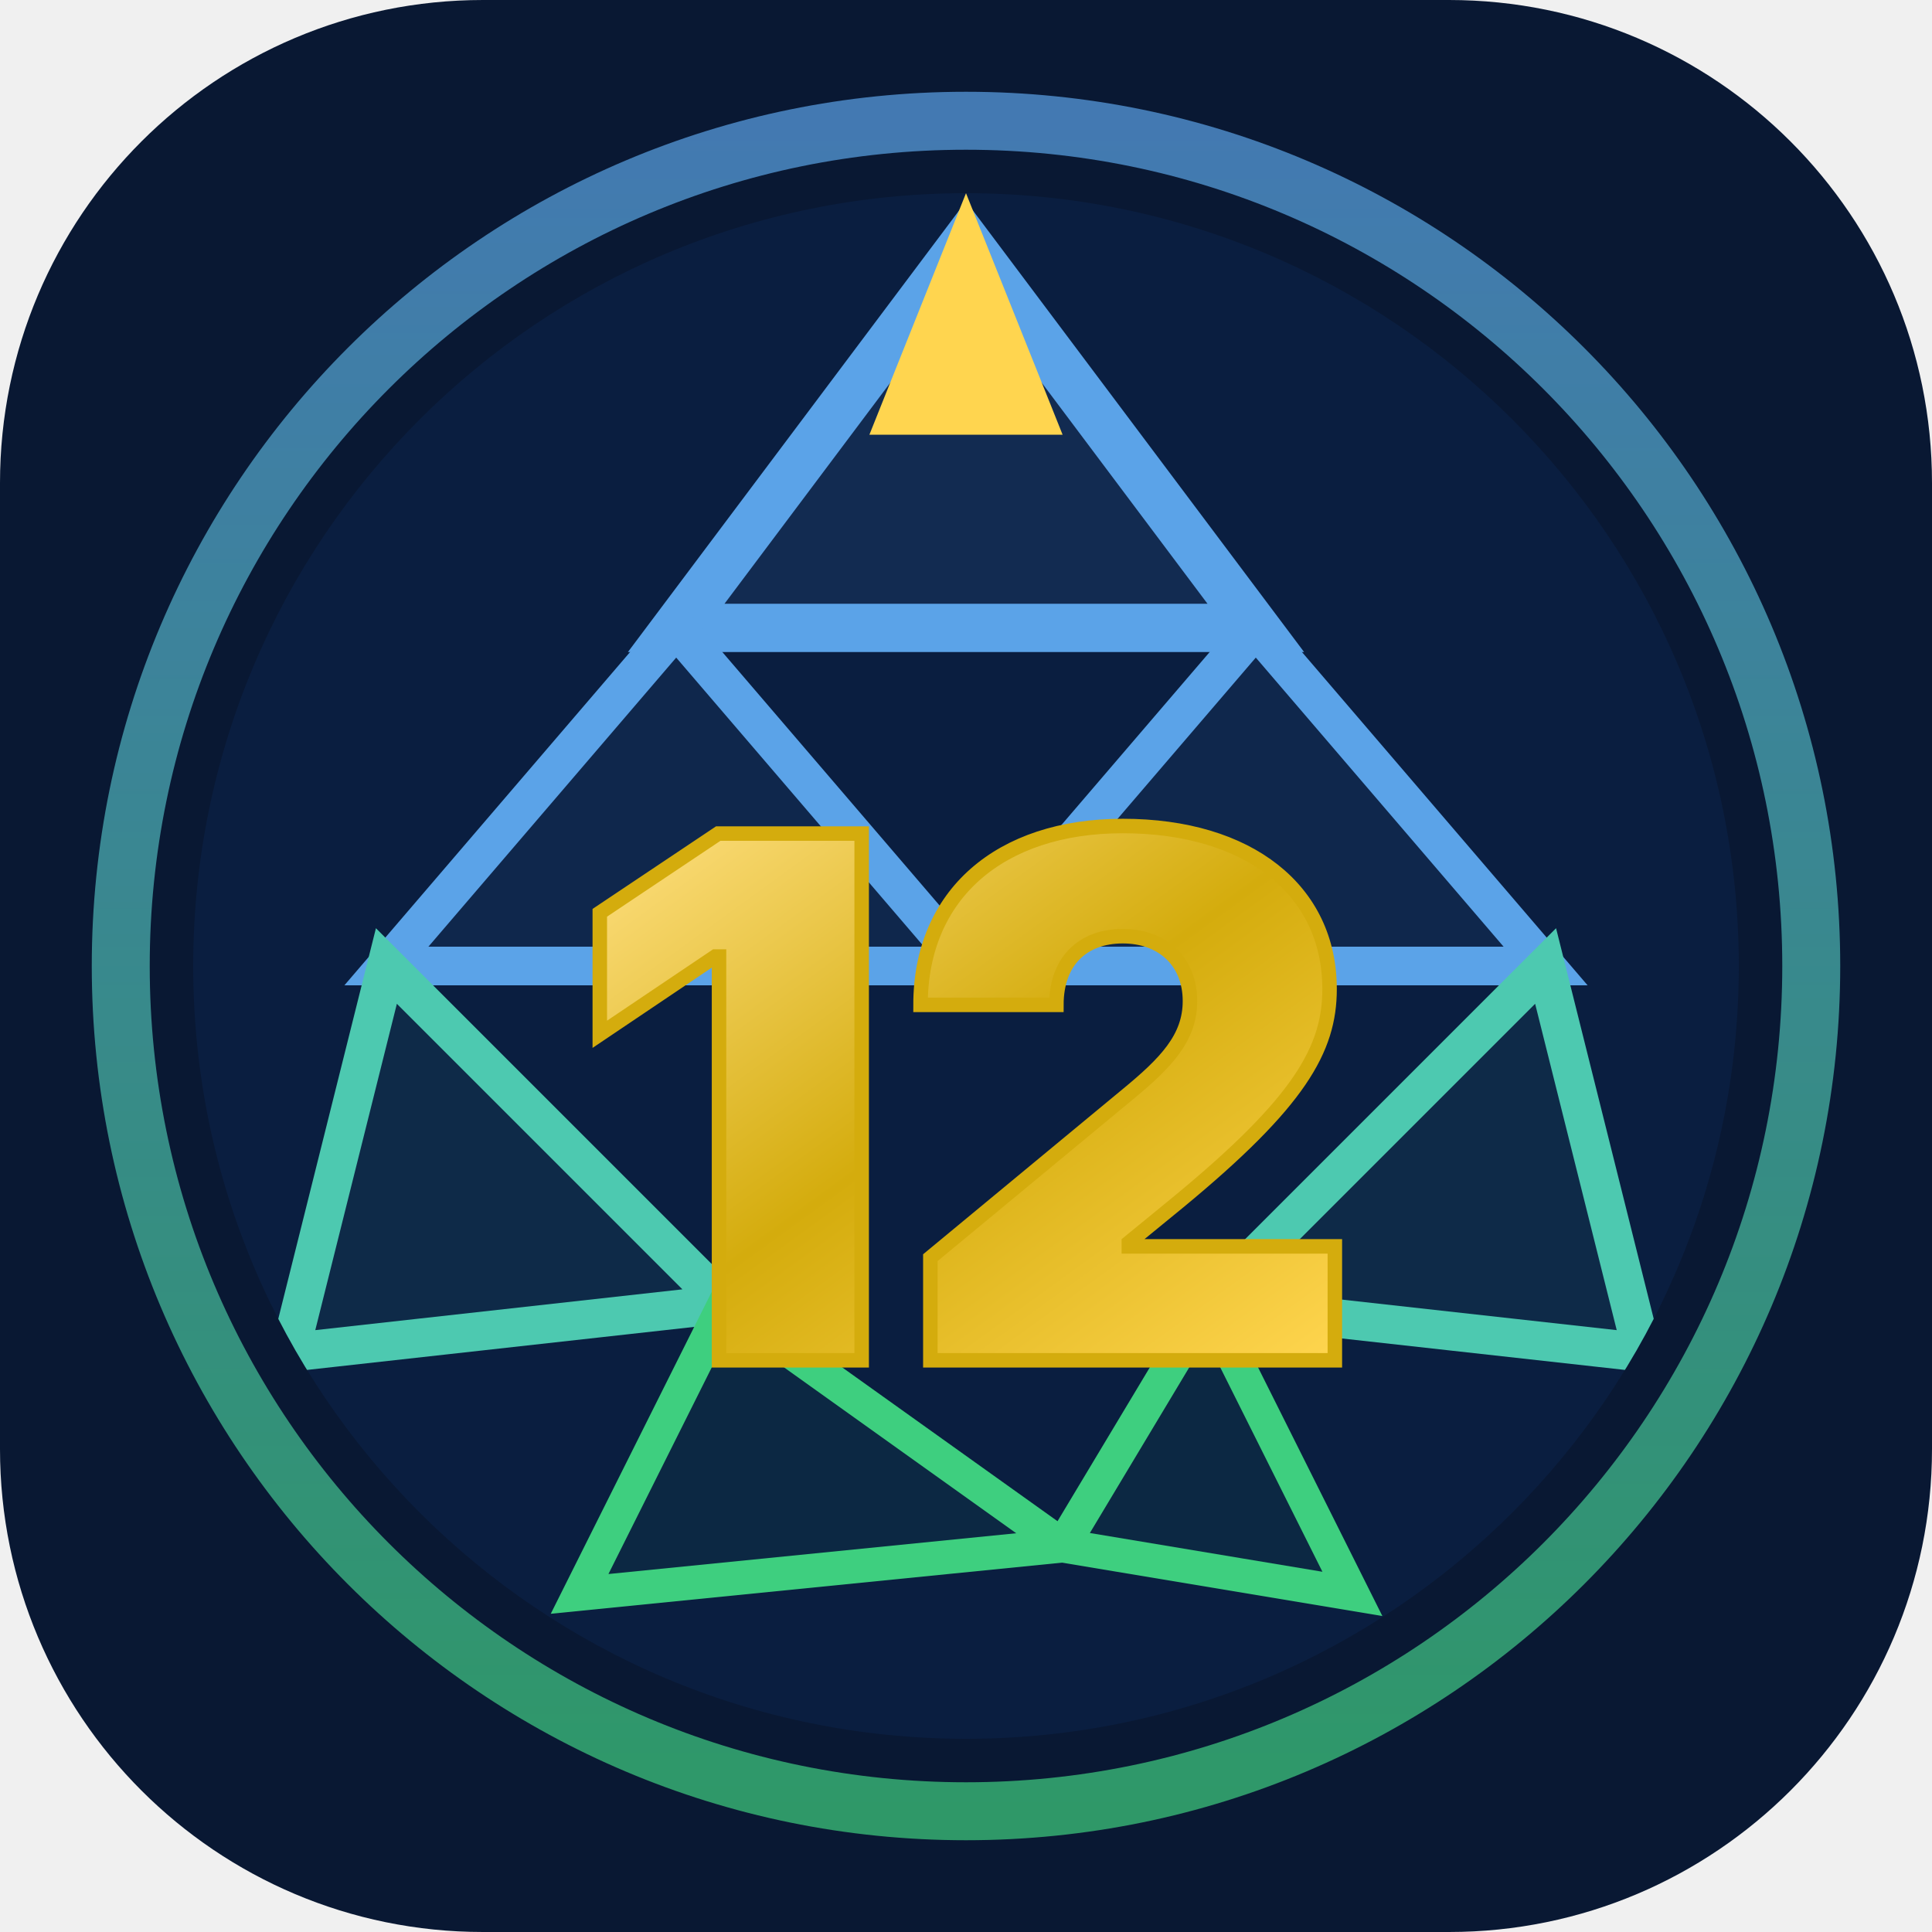
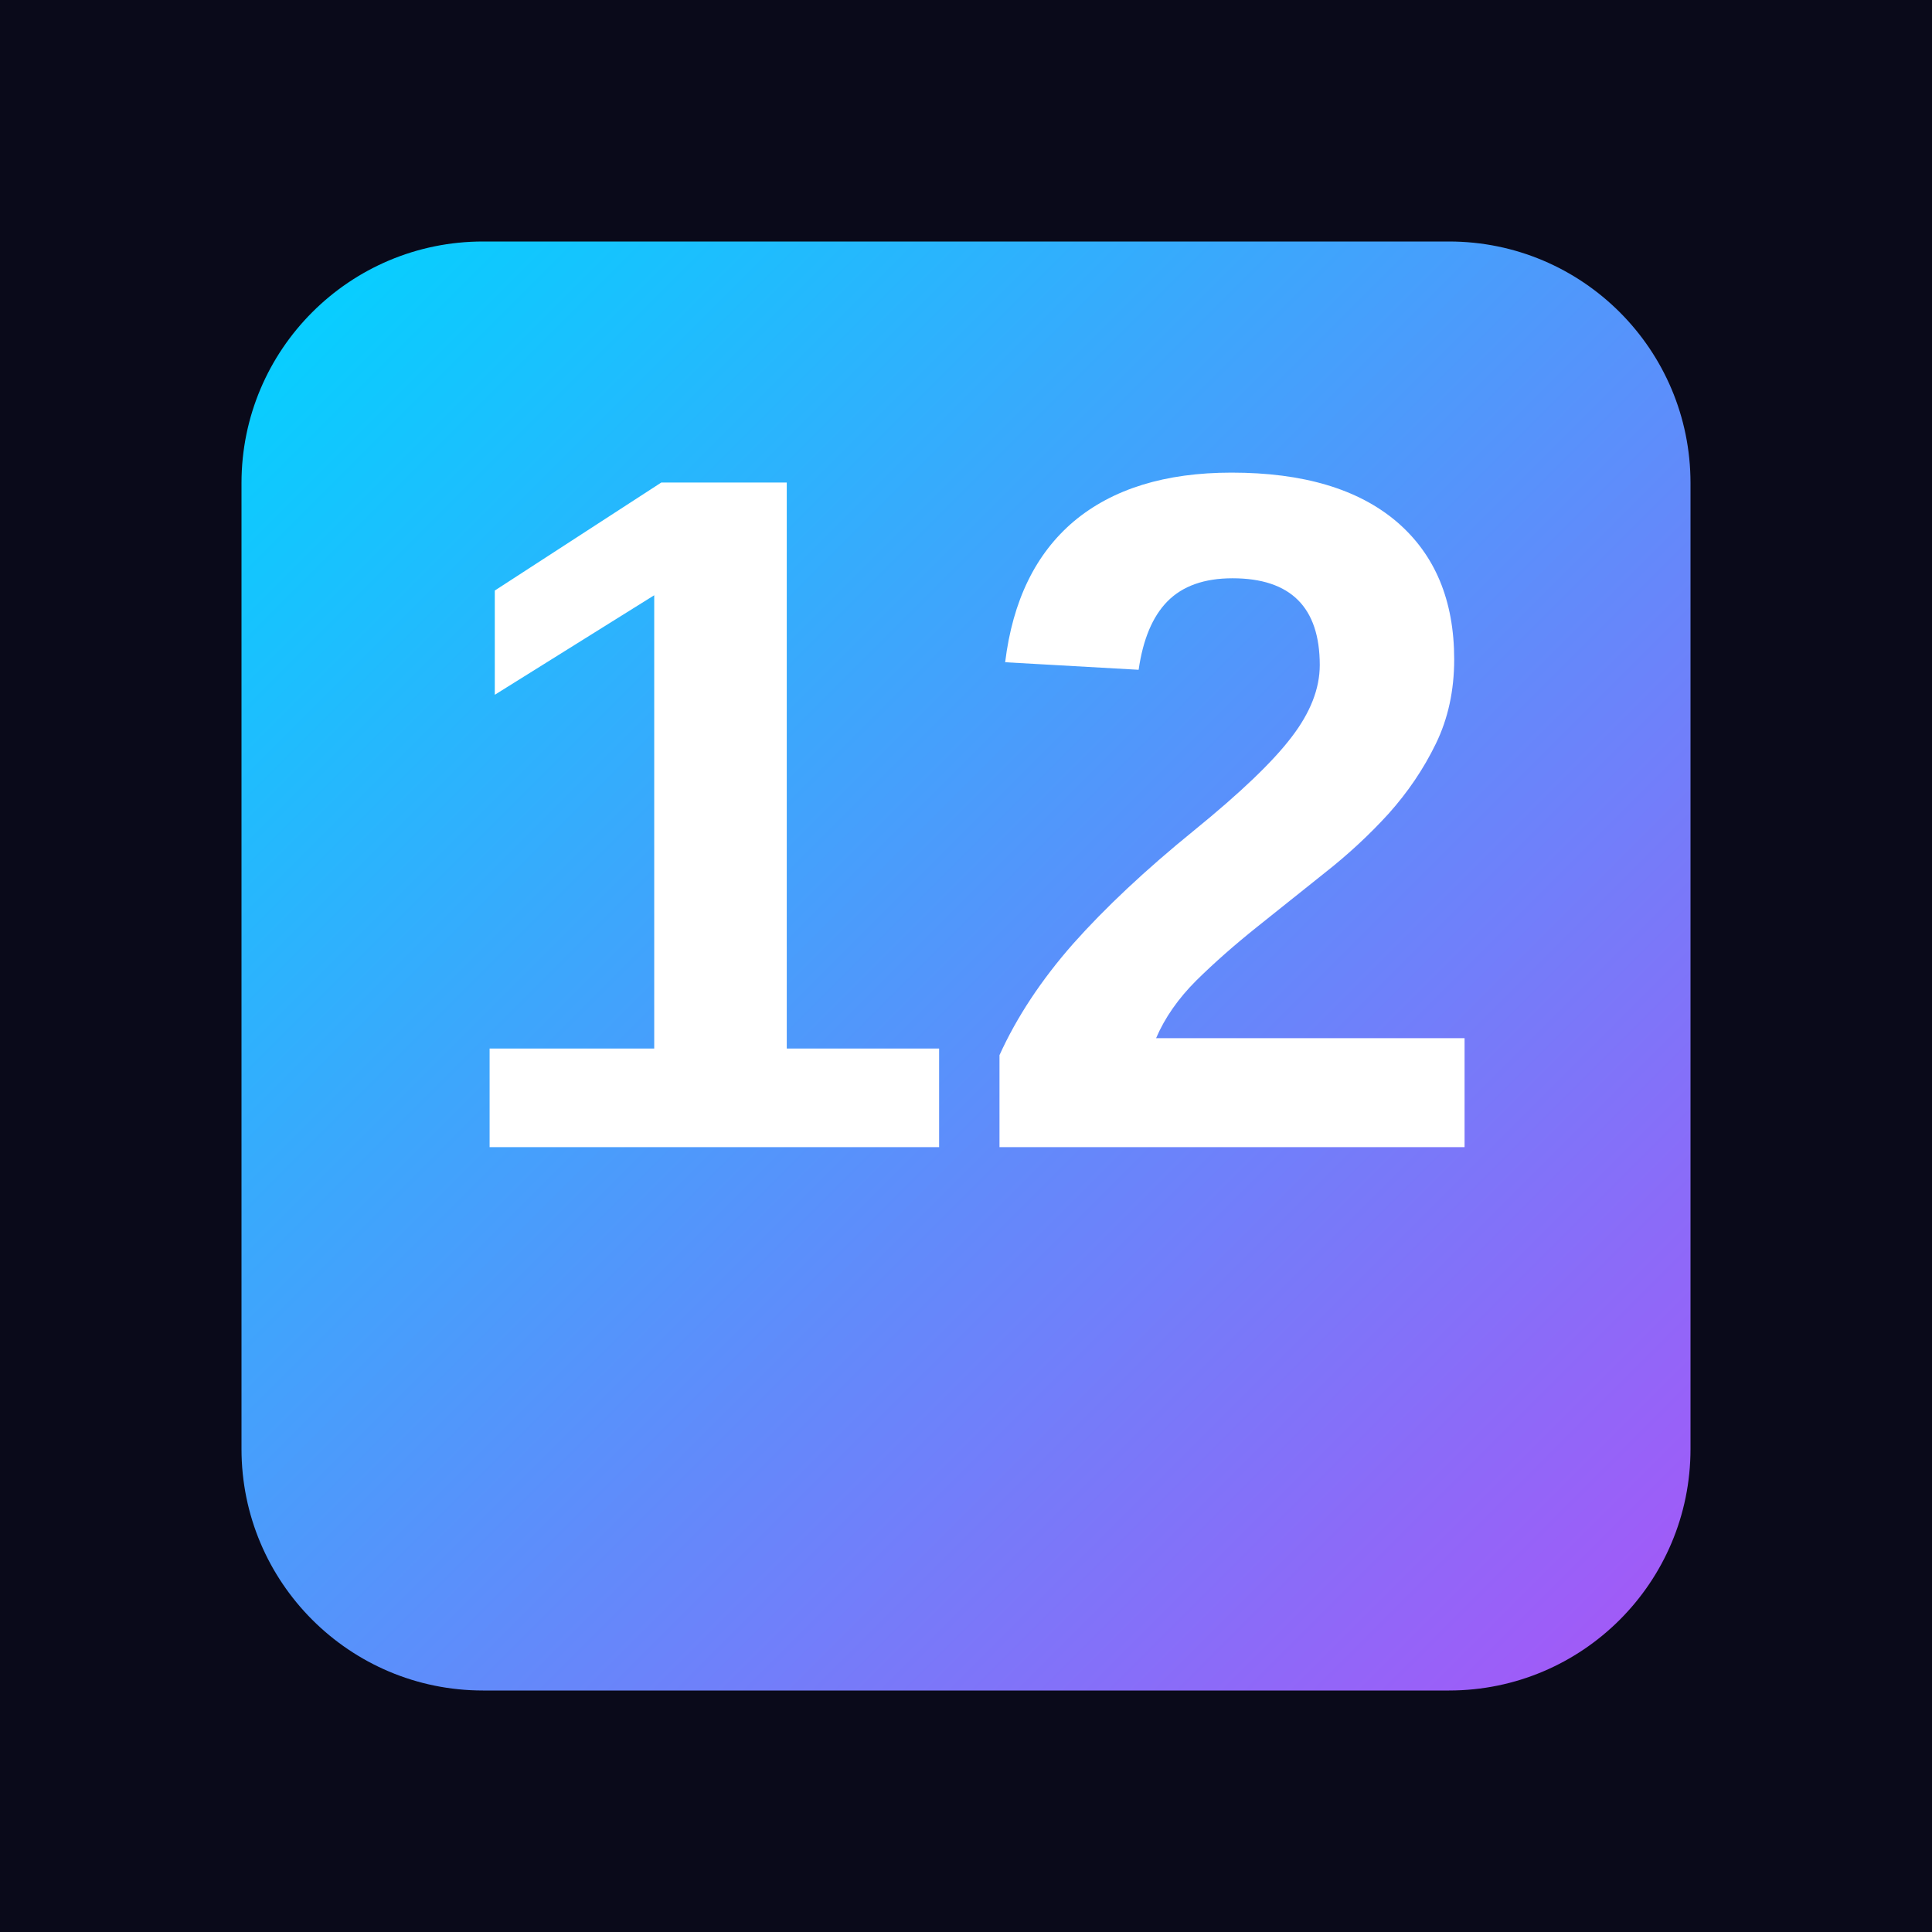
- <svg xmlns="http://www.w3.org/2000/svg" viewBox="0 0 40 40">
+ <svg xmlns="http://www.w3.org/2000/svg" viewBox="0 0 64 64">
  <defs>
-     <linearGradient id="fg" x1="0" y1="0" x2="1" y2="1">
-       <stop offset="0%" stop-color="#FFE082" />
-       <stop offset="50%" stop-color="#D4AC0D" />
-       <stop offset="100%" stop-color="#FFD54F" />
+     <linearGradient id="faviconGrad" x1="0%" y1="0%" x2="100%" y2="100%">
+       <stop offset="0%" style="stop-color:#00D4FF;stop-opacity:1" />
+       <stop offset="100%" style="stop-color:#A855F7;stop-opacity:1" />
    </linearGradient>
-     <linearGradient id="rg" x1="0.5" y1="0" x2="0.5" y2="1">
-       <stop offset="0%" stop-color="#5BA3E8" />
-       <stop offset="100%" stop-color="#3ECF7F" />
-     </linearGradient>
-     <clipPath id="fc">
-       <circle cx="20" cy="20" r="16" />
-     </clipPath>
  </defs>
-   <rect width="40" height="40" rx="10" fill="#091833" />
-   <circle cx="20" cy="20" r="17.5" fill="none" stroke="url(#rg)" stroke-width="1.2" opacity="0.7" />
-   <g clip-path="url(#fc)">
-     <circle cx="20" cy="20" r="16" fill="#0A1E40" />
-     <polygon points="20,5 14,13 26,13" fill="rgba(91,163,232,0.1)" stroke="#5BA3E8" stroke-width="1" />
-     <polygon points="14,13 8,20 20,20" fill="rgba(91,163,232,0.07)" stroke="#5BA3E8" stroke-width="0.8" />
-     <polygon points="26,13 32,20 20,20" fill="rgba(91,163,232,0.07)" stroke="#5BA3E8" stroke-width="0.8" />
-     <polygon points="8,20 6,28 15,27" fill="rgba(77,201,176,0.07)" stroke="#4DC9B0" stroke-width="0.8" />
-     <polygon points="32,20 34,28 25,27" fill="rgba(77,201,176,0.07)" stroke="#4DC9B0" stroke-width="0.8" />
-     <polygon points="15,27 12,33 22,32" fill="rgba(62,207,127,0.06)" stroke="#3ECF7F" stroke-width="0.7" />
-     <polygon points="25,27 28,33 22,32" fill="rgba(62,207,127,0.06)" stroke="#3ECF7F" stroke-width="0.7" />
-     <polygon points="20,4 18,9 22,9" fill="#FFD54F" />
-   </g>
-   <text x="50%" y="56%" dominant-baseline="middle" text-anchor="middle" fill="url(#fg)" font-family="-apple-system,sans-serif" font-size="15" font-weight="900" stroke="#D4AC0D" stroke-width="0.3">12</text>
+   <rect width="64" height="64" fill="#0a0a1a" />
+   <rect x="8" y="8" width="48" height="48" fill="url(#faviconGrad)" rx="8" />
+   <text x="32" y="38" font-family="Arial, sans-serif" font-size="32" font-weight="bold" fill="#FFFFFF" text-anchor="middle">12</text>
</svg>
